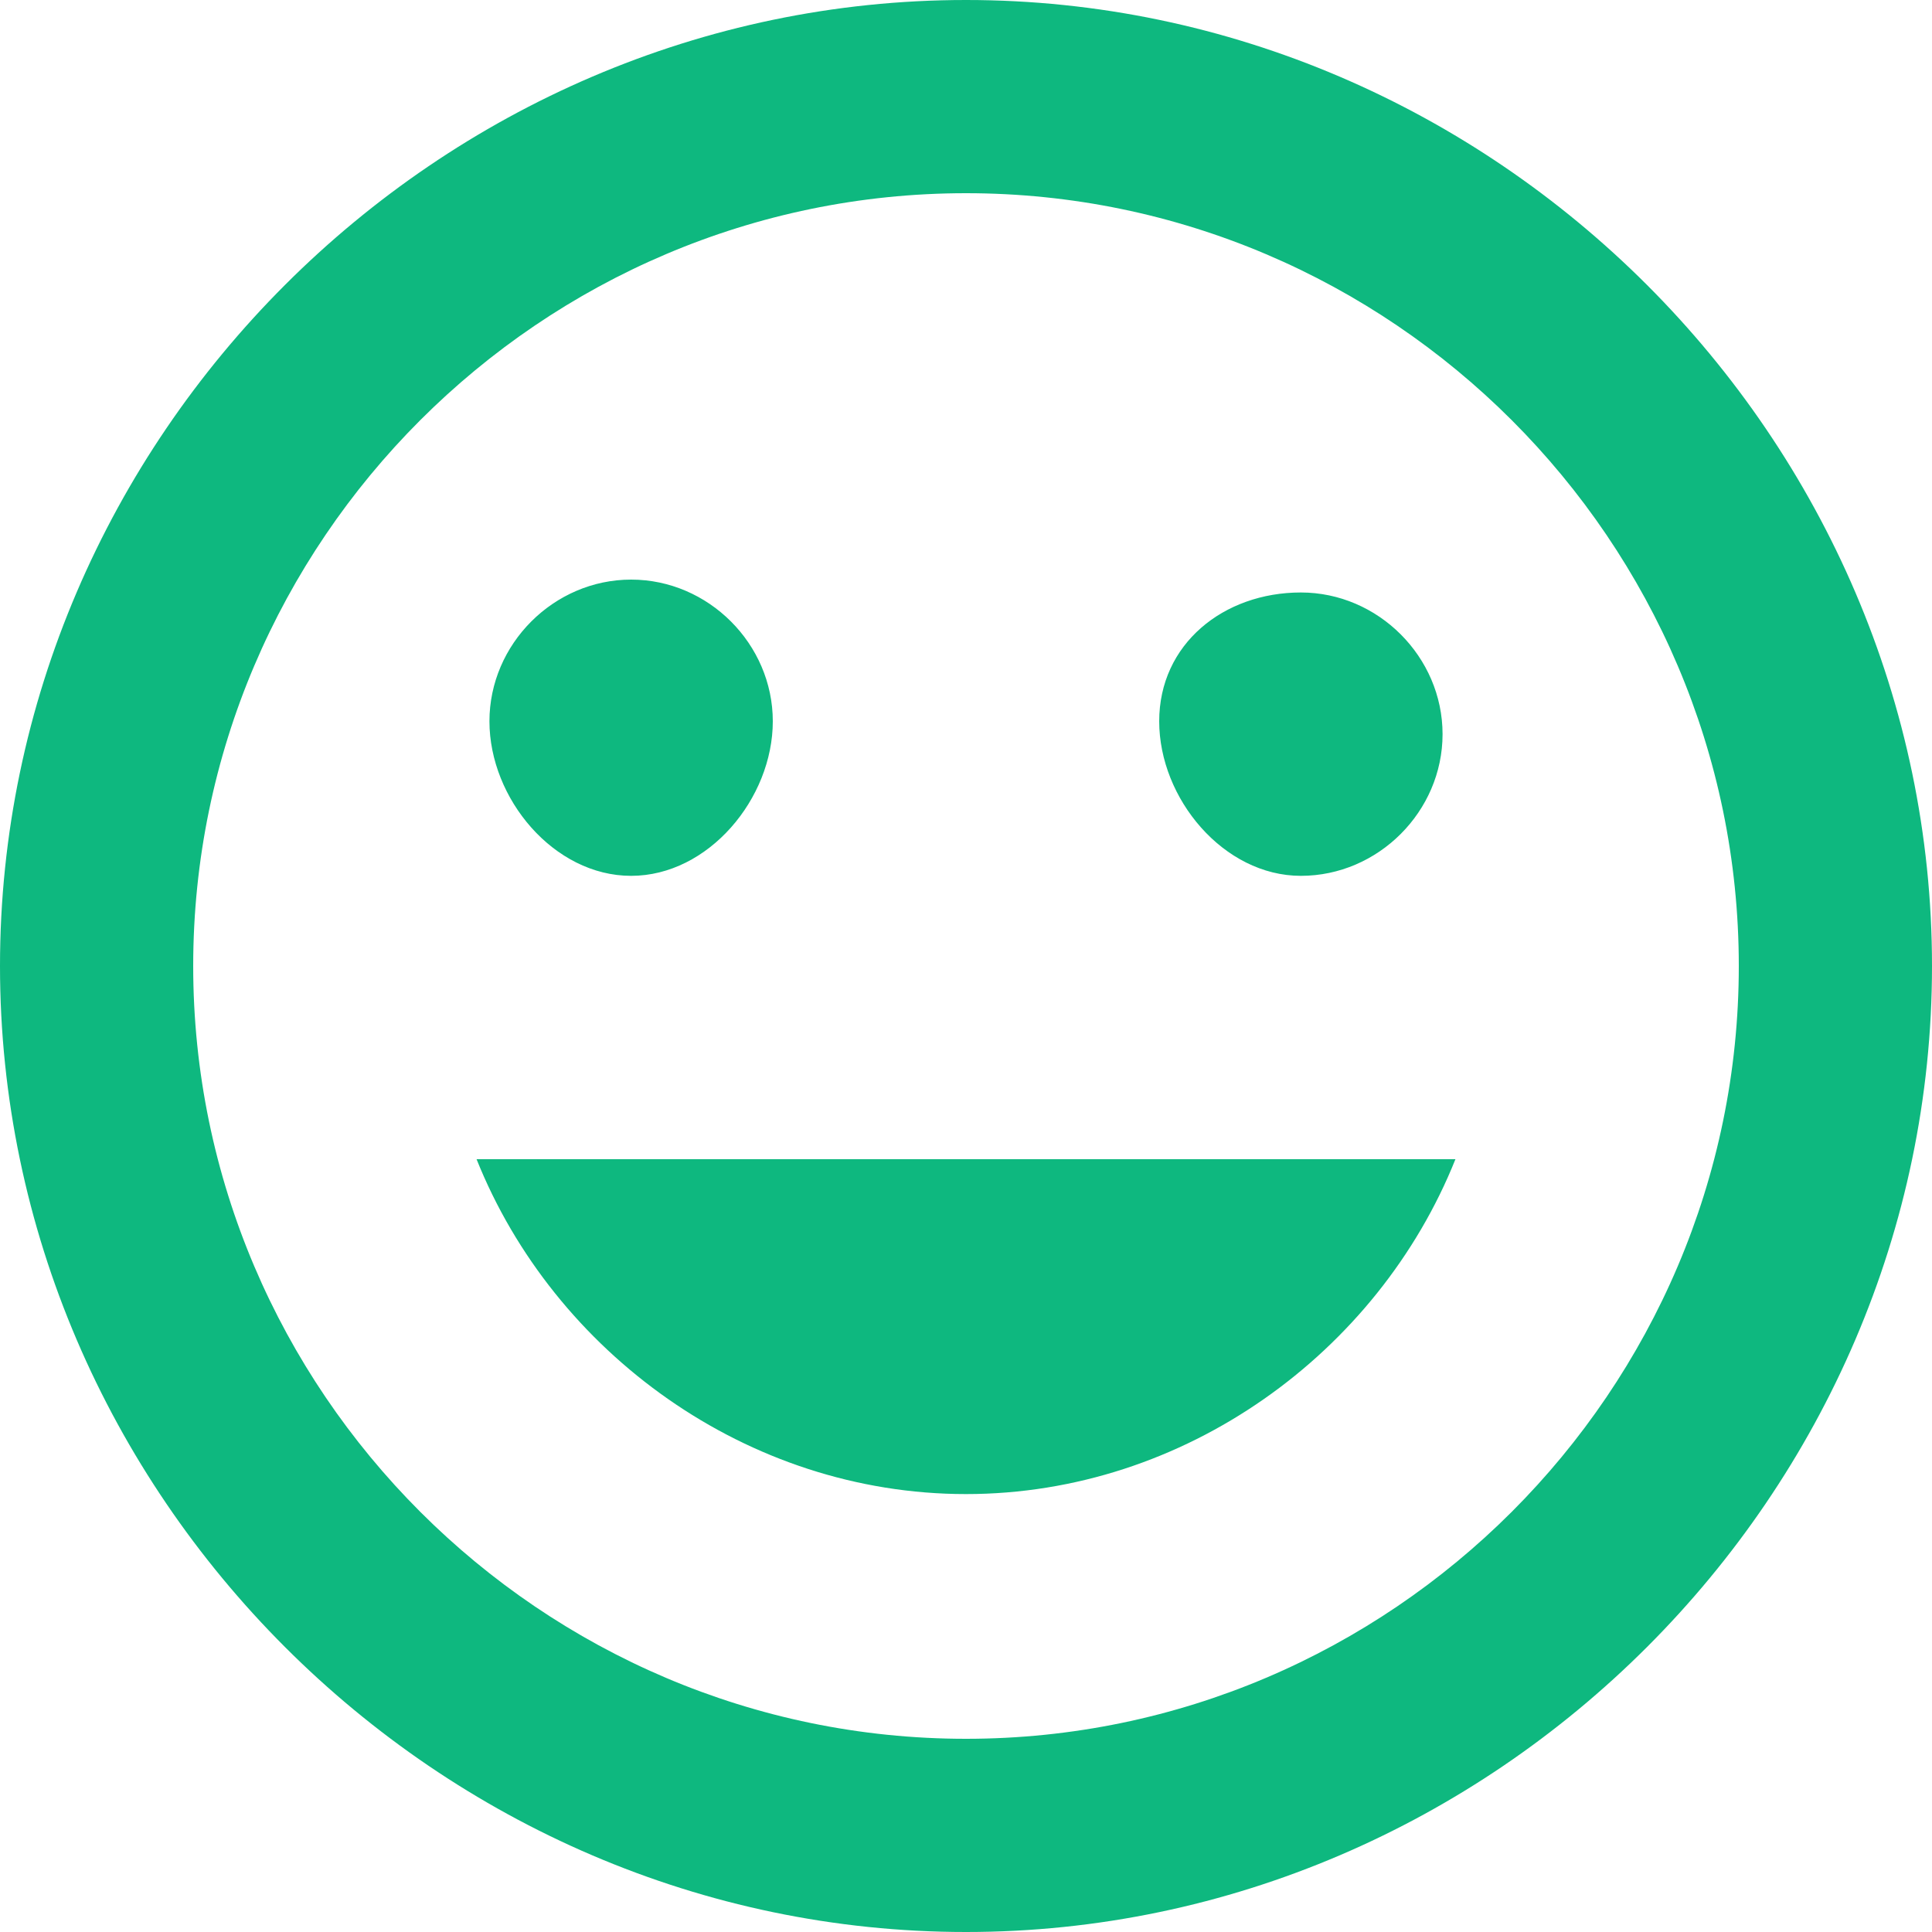
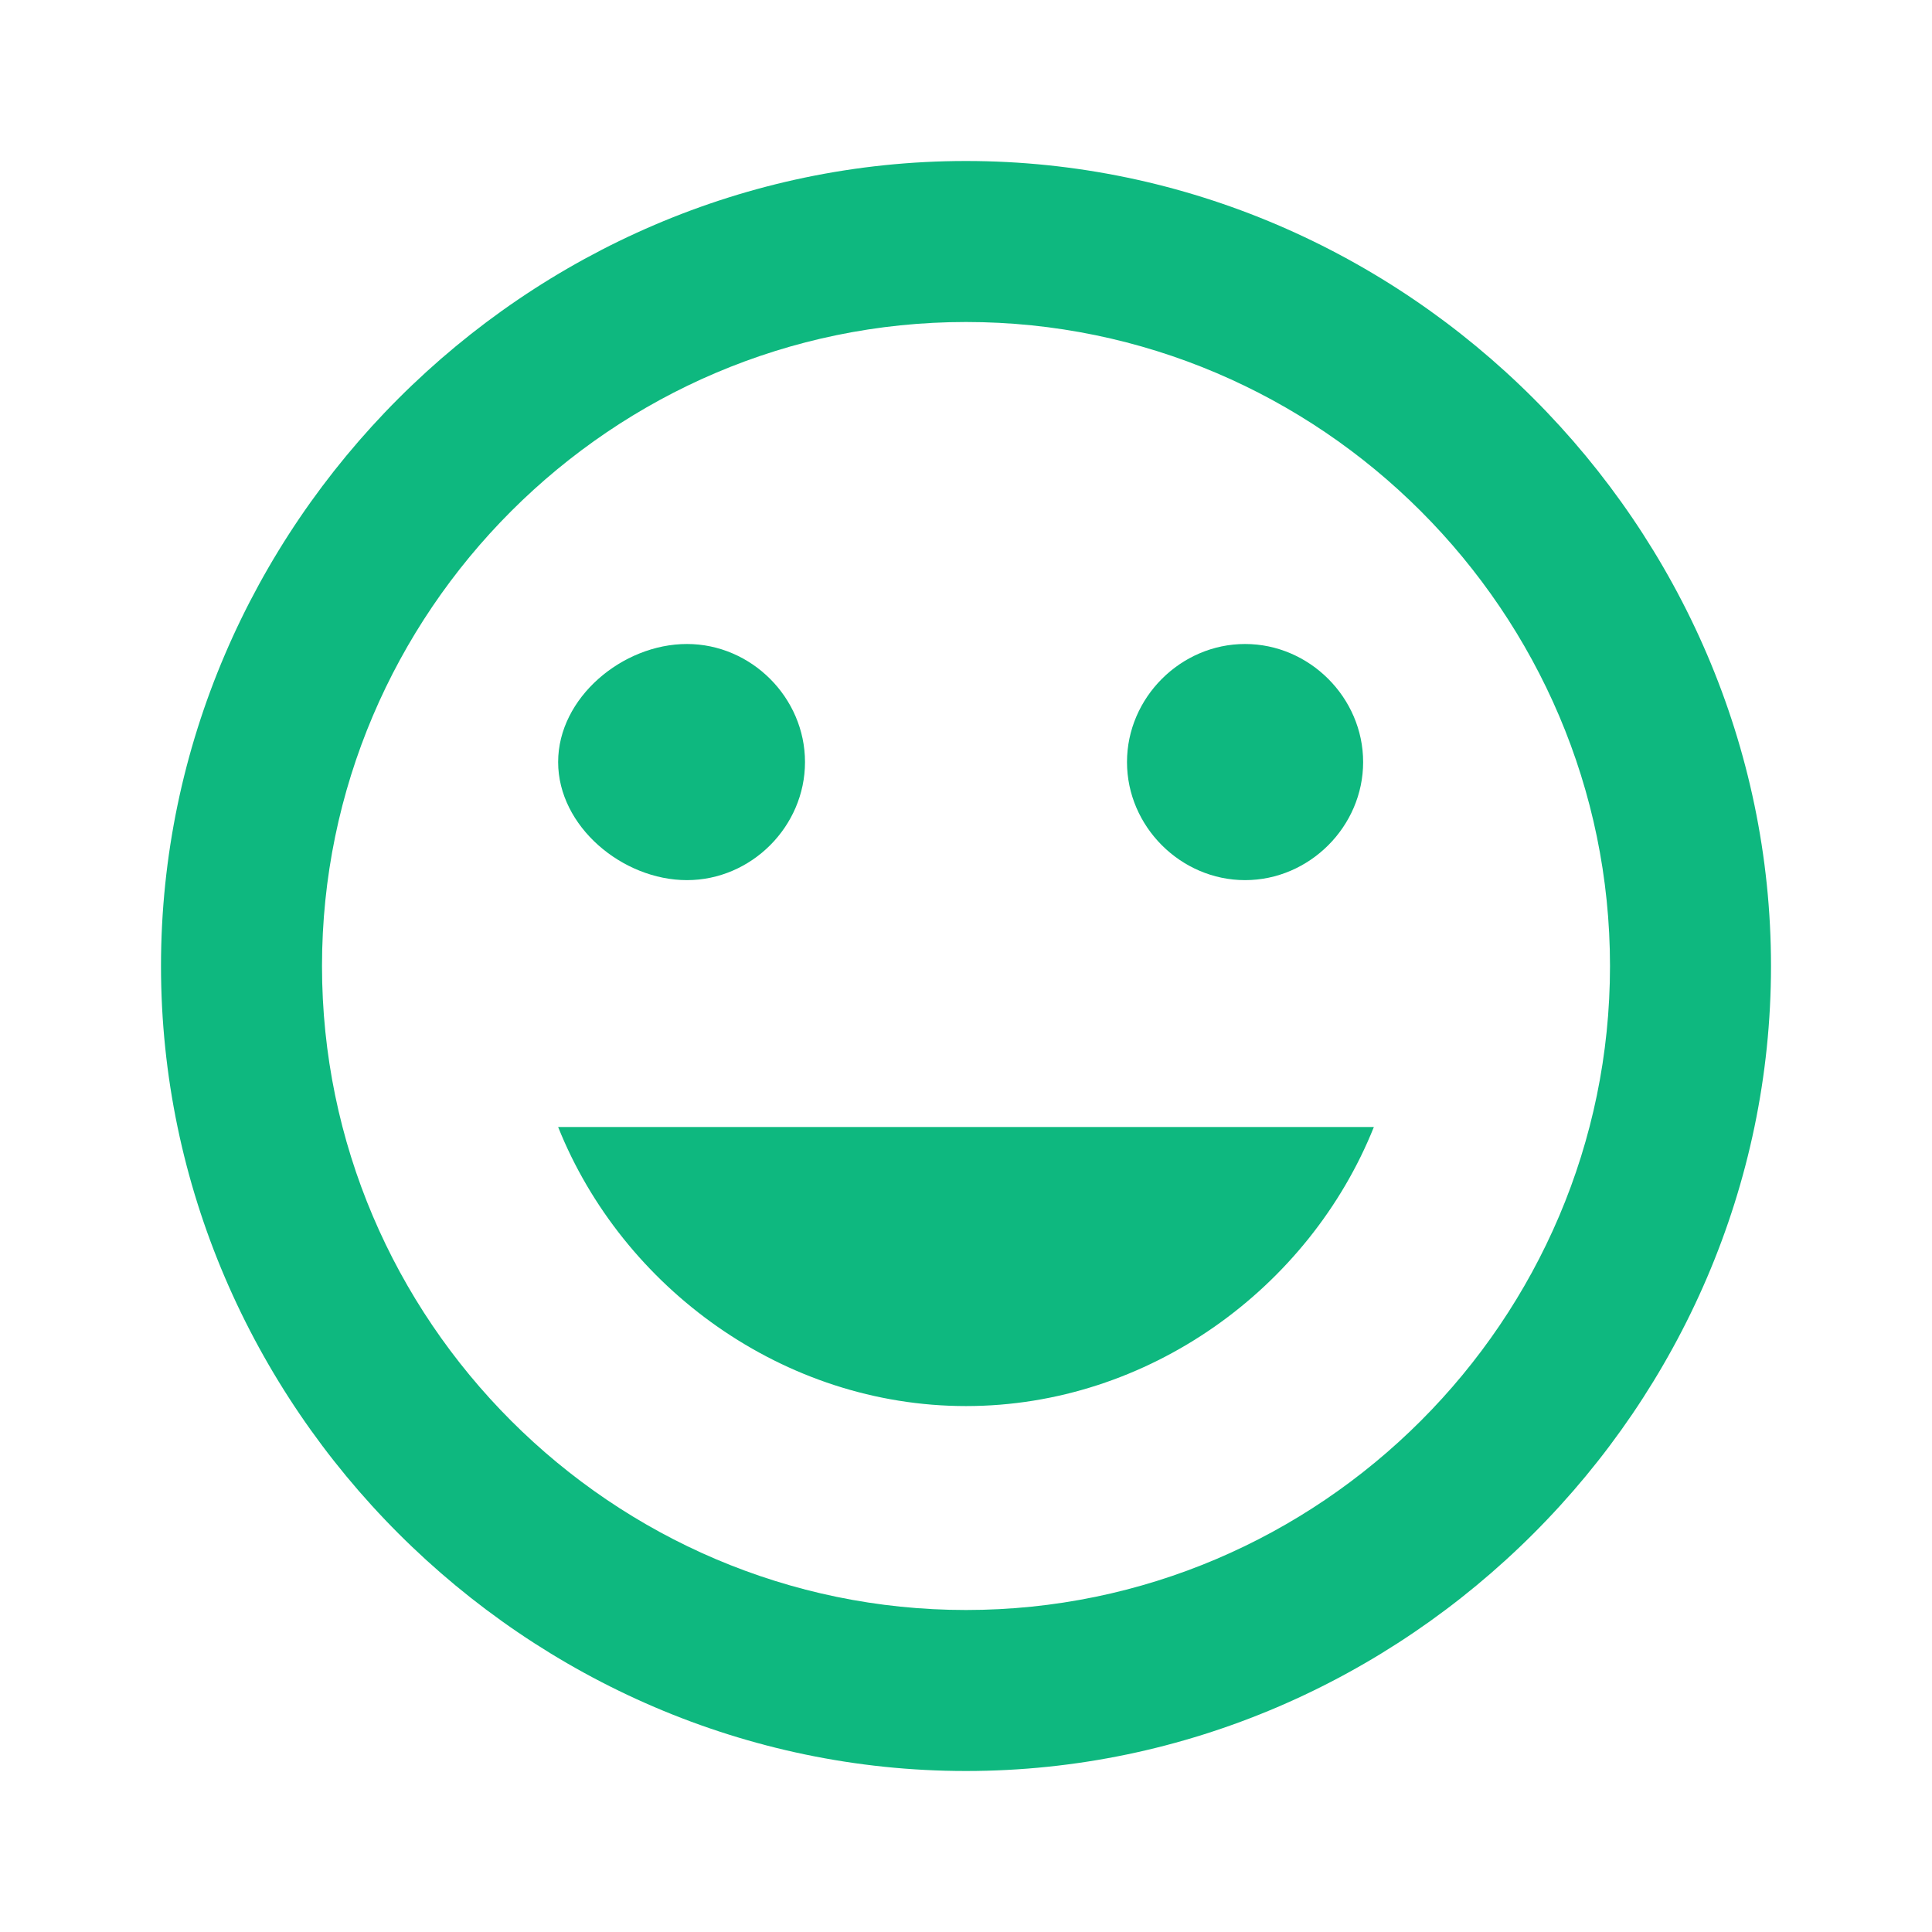
- <svg xmlns="http://www.w3.org/2000/svg" version="1.1" id="Layer_1" x="0px" y="0px" width="15px" height="15px" viewBox="0 0 15 15" enable-background="new 0 0 15 15" xml:space="preserve">
-   <path fill="#0EB87F" d="M7.5,0C3.4,0,0,3.4,0,7.5S3.4,15,7.5,15c4.1,0,7.5-3.4,7.5-7.5S11.6,0,7.5,0z M7.5,13.5c-3.3,0-6-2.7-6-6  s2.7-6,6-6s6,2.7,6,6S10.8,13.5,7.5,13.5z M10.1,6.8c0.6,0,1.1-0.5,1.1-1.1s-0.5-1.1-1.1-1.1S9,5,9,5.6S9.5,6.8,10.1,6.8z M4.9,6.8  C5.5,6.8,6,6.2,6,5.6S5.5,4.5,4.9,4.5S3.8,5,3.8,5.6S4.3,6.8,4.9,6.8z M7.5,11.6c1.7,0,3.2-1.1,3.8-2.6H3.7  C4.3,10.5,5.8,11.6,7.5,11.6z" />
+ <svg xmlns="http://www.w3.org/2000/svg" version="1.1" id="Layer_1" x="0px" y="0px" width="18px" height="18px" viewBox="0 0 18 18" enable-background="new 0 0 18 18" xml:space="preserve">
+   <path fill="#0EB87F" d="M9,1.5C4.9,1.5,1.5,4.9,1.5,9s3.4,7.5,7.5,7.5c4.1,0,7.5-3.4,7.5-7.5S13.1,1.5,9,1.5z M9,15  c-3.3,0-6-2.7-6-6s2.7-6,6-6s6,2.7,6,6S12.3,15,9,15z M11.6,8.2c0.6,0,1.1-0.5,1.1-1.1S12.2,6,11.6,6s-1.1,0.5-1.1,1.1  S11,8.2,11.6,8.2z M6.4,8.2c0.6,0,1.1-0.5,1.1-1.1S7,6,6.4,6S5.2,6.5,5.2,7.1S5.8,8.2,6.4,8.2z M9,13.1c1.7,0,3.2-1.1,3.8-2.6H5.2  C5.8,12,7.3,13.1,9,13.1z" />
</svg>
